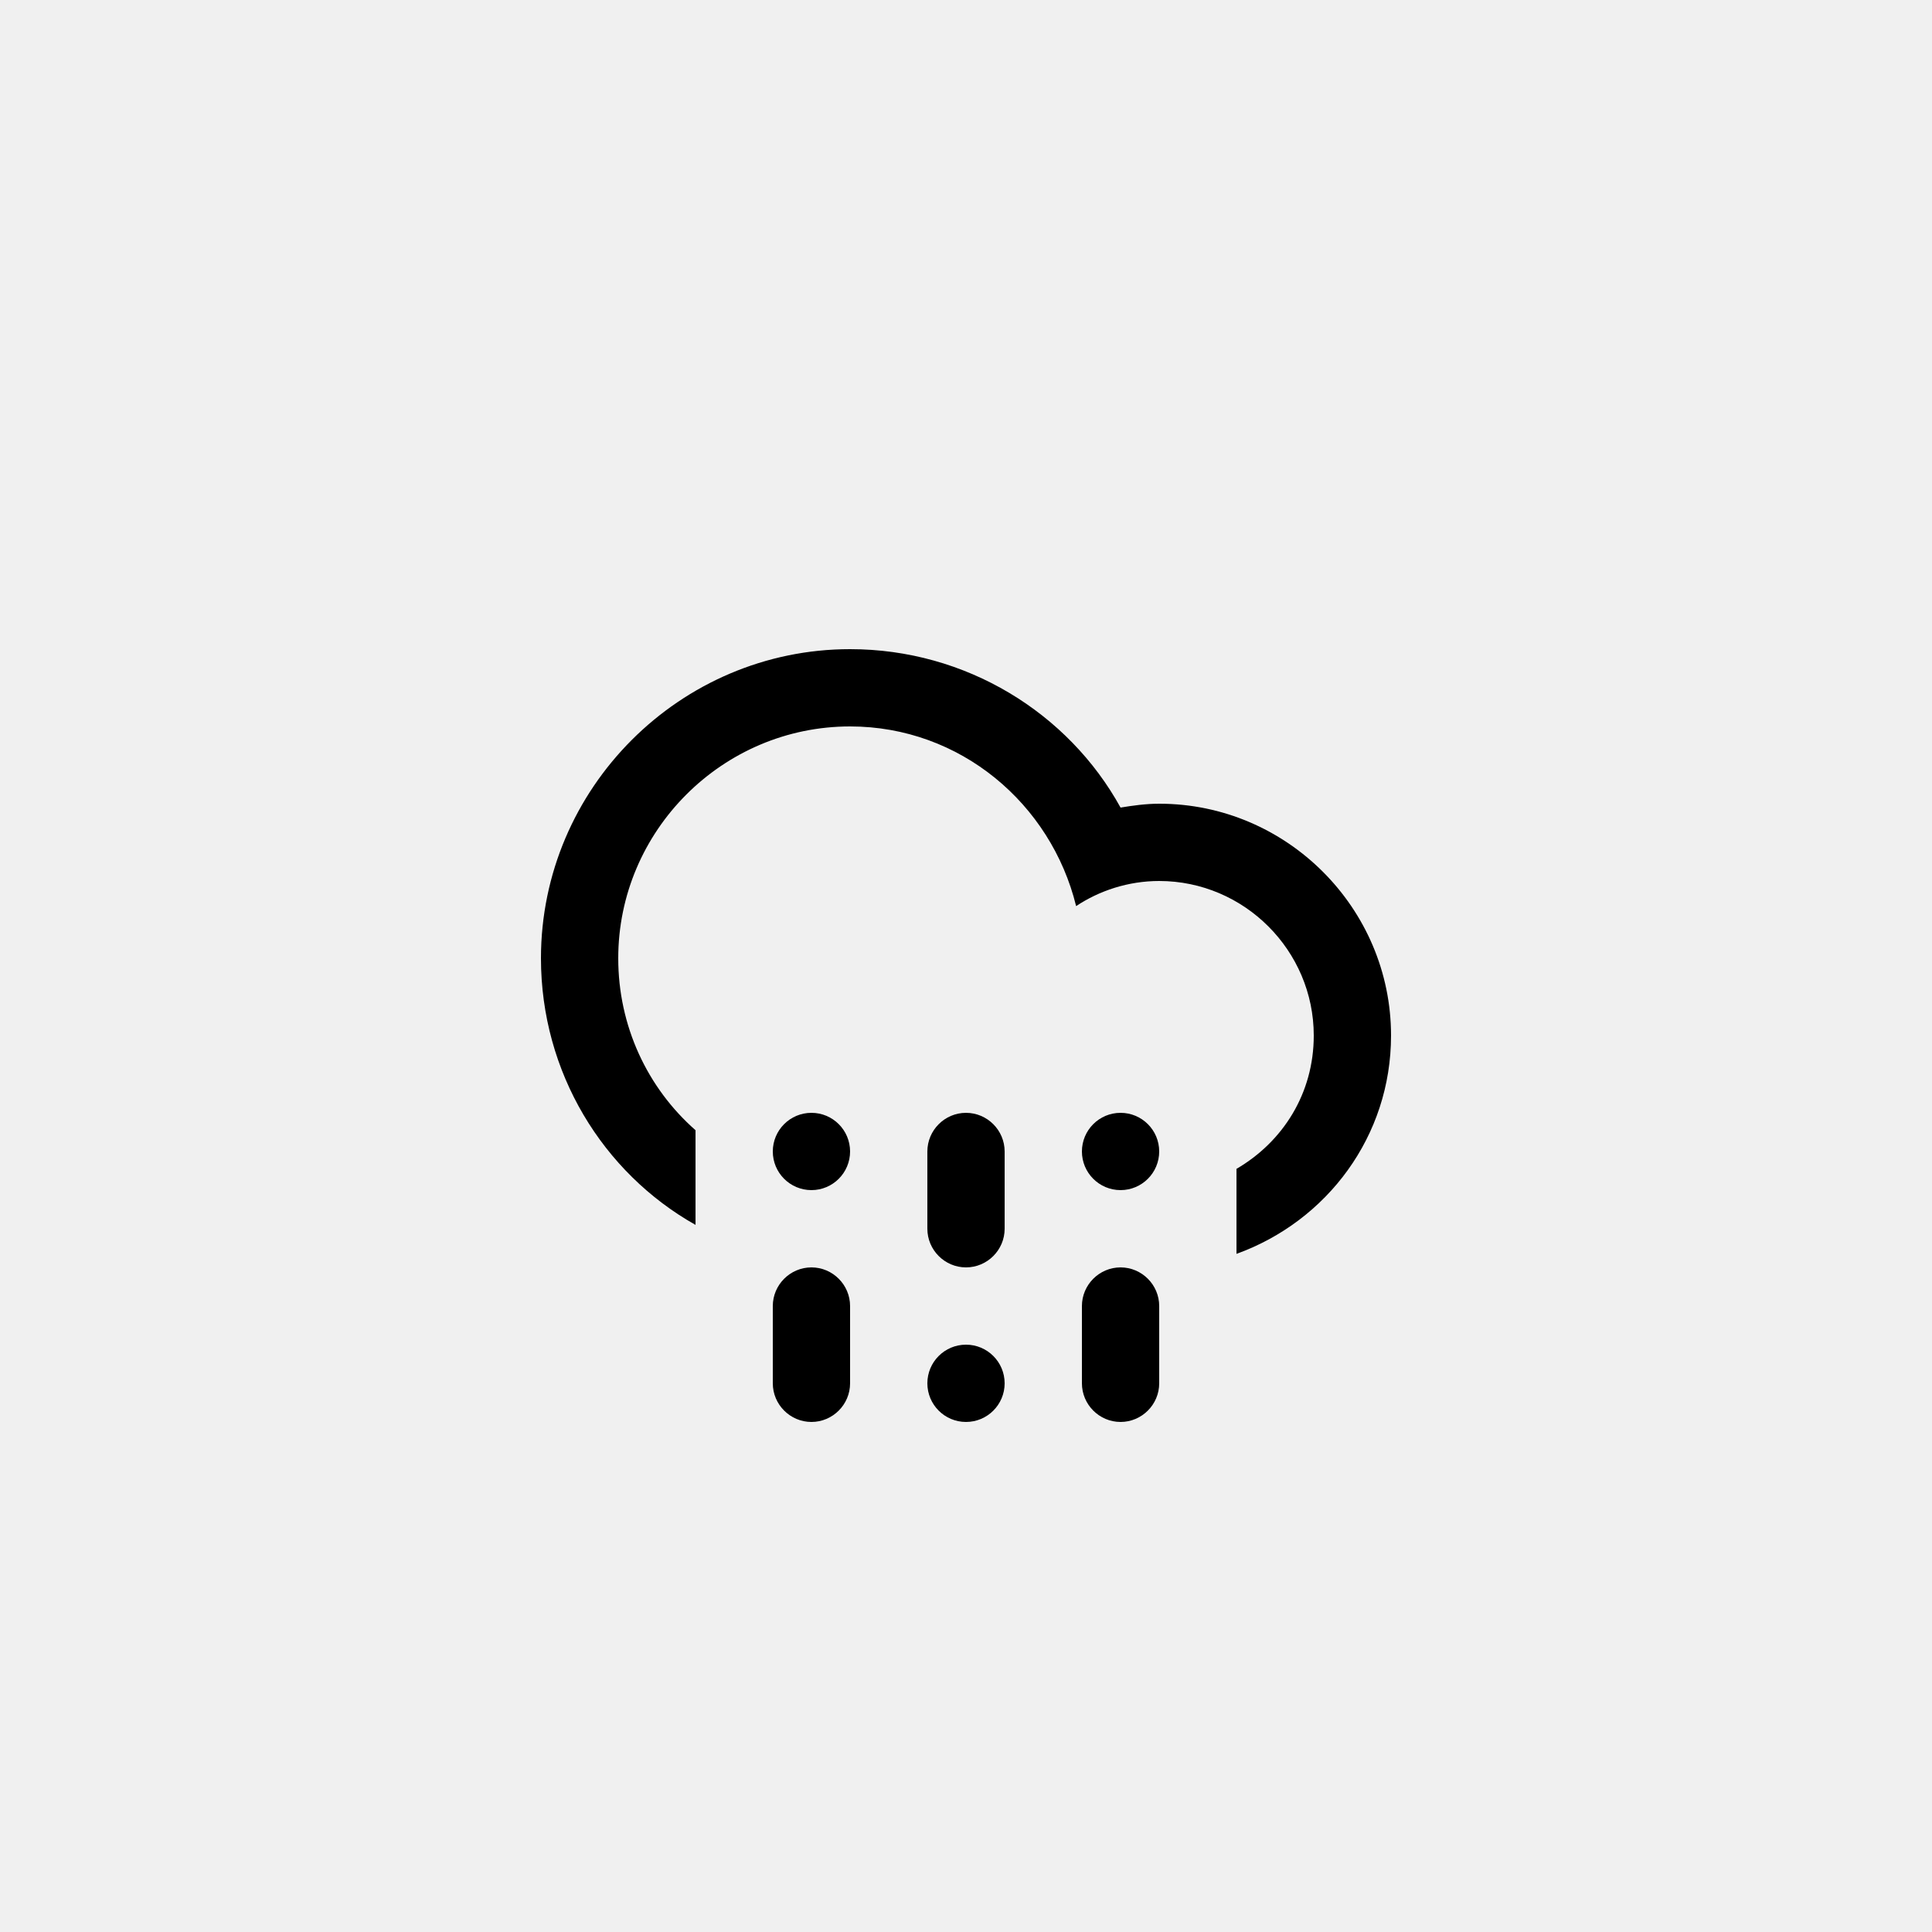
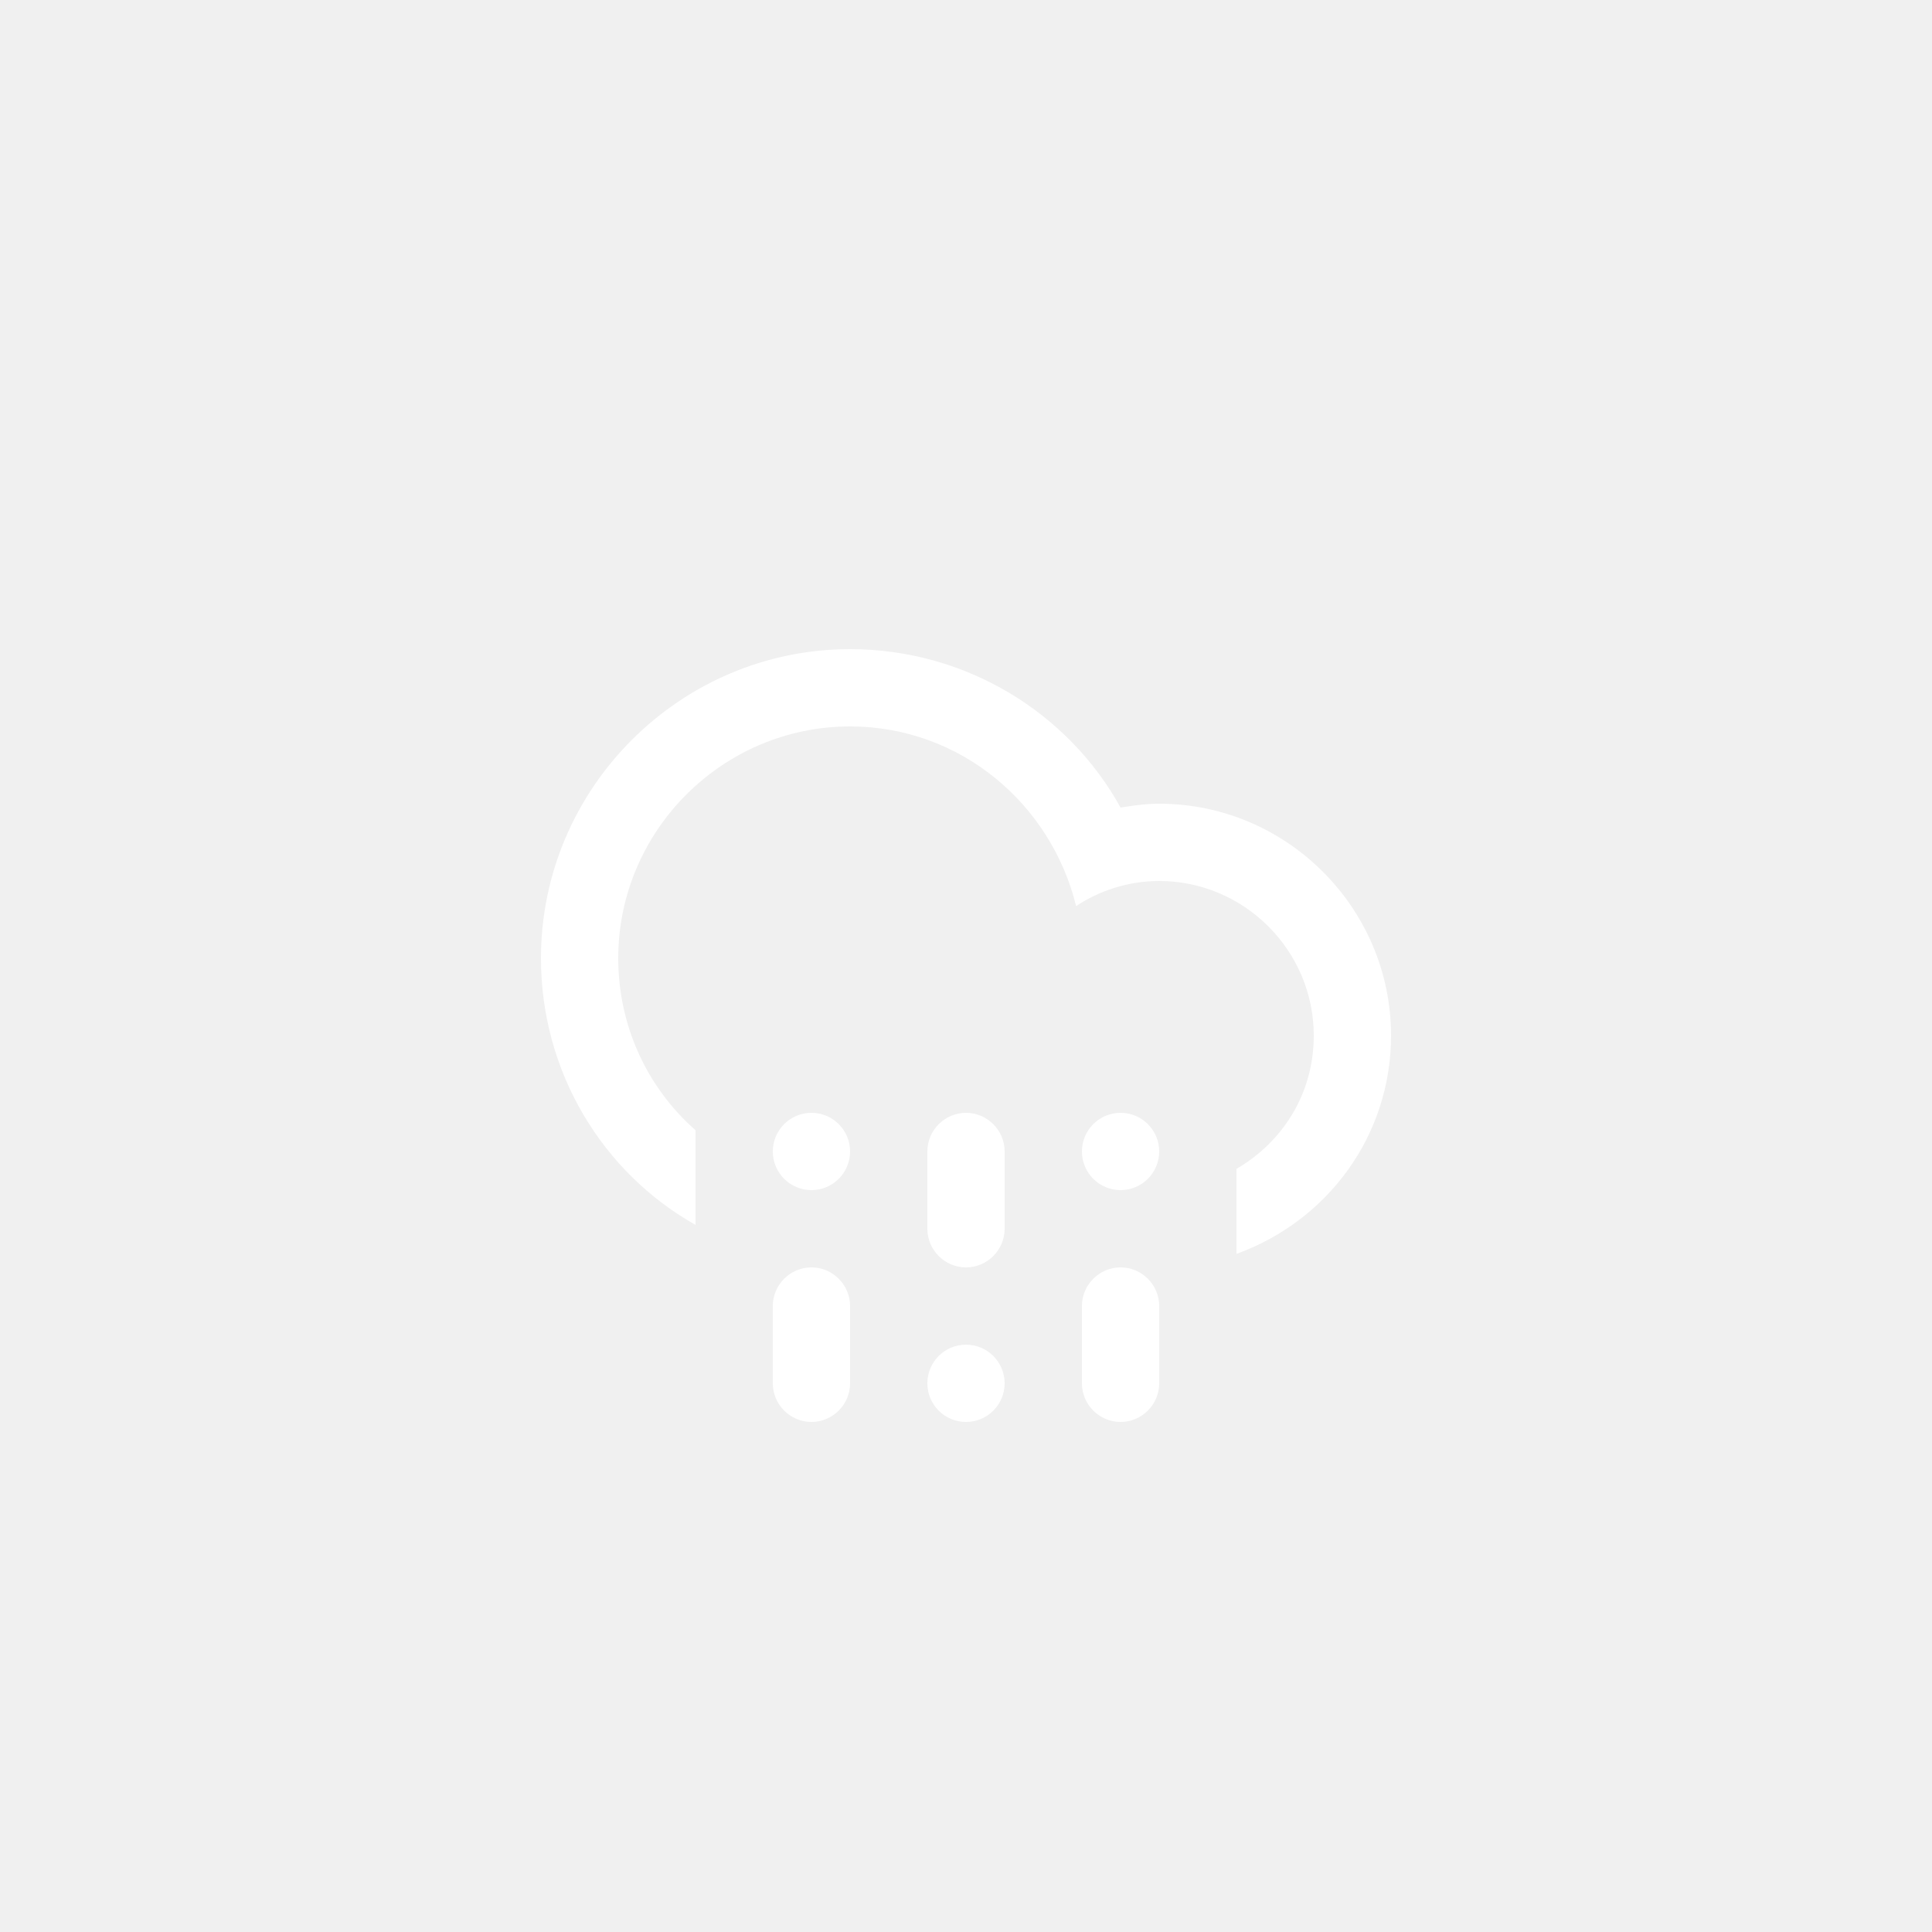
<svg xmlns="http://www.w3.org/2000/svg" version="1.1" id="Layer_1" x="0px" y="0px" viewBox="0 0 100 100" style="enable-background:new 0 0 100 100;" xml:space="preserve">
-   <g>
-     <g>
-       <circle cx="50" cy="71.6" r="2" />
-       <circle cx="42" cy="59.6" r="2" />
-       <circle cx="58" cy="59.6" r="2" />
-     </g>
-     <g>
-       <path d="M42,65.6c-1.1,0-2,0.9-2,2v4c0,1.1,0.9,2,2,2c1.1,0,2-0.9,2-2v-4C44,66.5,43.1,65.6,42,65.6z" />
-       <path d="M50,57.6c-1.1,0-2,0.9-2,2v4c0,1.1,0.9,2,2,2c1.1,0,2-0.9,2-2v-4C52,58.5,51.1,57.6,50,57.6z" />
-       <path d="M58,65.6c-1.1,0-2,0.9-2,2v4c0,1.1,0.9,2,2,2c1.1,0,2-0.9,2-2v-4C60,66.5,59.1,65.6,58,65.6z" />
-     </g>
-   </g>
-   <path d="M60,41.6c-0.7,0-1.4,0.1-2,0.2c-2.7-4.9-8-8.2-14-8.2c-8.8,0-16,7.2-16,16c0,5.9,3.2,11.1,8,13.8v-4.9c-2.5-2.2-4-5.4-4-8.9  c0-6.6,5.4-12,12-12c5.7,0,10.4,4,11.7,9.3c1.2-0.8,2.7-1.3,4.3-1.3c4.4,0,8,3.6,8,8c0,3-1.6,5.5-4,6.9v4.4c4.7-1.7,8-6.1,8-11.3  C72,47,66.6,41.6,60,41.6z" />
+   <style type="text/css">
+ 	.st0{fill:#FFFFFF;}
+ </style>
+   <circle class="st0" cx="50" cy="71.6" r="2" />
+   <circle class="st0" cx="42" cy="59.6" r="2" />
+   <circle class="st0" cx="58" cy="59.6" r="2" />
+   <path class="st0" d="M42,65.6c-1.1,0-2,0.9-2,2v4c0,1.1,0.9,2,2,2s2-0.9,2-2v-4C44,66.5,43.1,65.6,42,65.6z" />
+   <path class="st0" d="M50,57.6c-1.1,0-2,0.9-2,2v4c0,1.1,0.9,2,2,2s2-0.9,2-2v-4C52,58.5,51.1,57.6,50,57.6z" />
+   <path class="st0" d="M58,65.6c-1.1,0-2,0.9-2,2v4c0,1.1,0.9,2,2,2s2-0.9,2-2v-4C60,66.5,59.1,65.6,58,65.6z" />
+   <path class="st0" d="M60,41.6c-0.7,0-1.4,0.1-2,0.2c-2.7-4.9-8-8.2-14-8.2c-8.8,0-16,7.2-16,16c0,5.9,3.2,11.1,8,13.8v-4.9  c-2.5-2.2-4-5.4-4-8.9c0-6.6,5.4-12,12-12c5.7,0,10.4,4,11.7,9.3c1.2-0.8,2.7-1.3,4.3-1.3c4.4,0,8,3.6,8,8c0,3-1.6,5.5-4,6.9v4.4  c4.7-1.7,8-6.1,8-11.3C72,47,66.6,41.6,60,41.6z" />
</svg>
